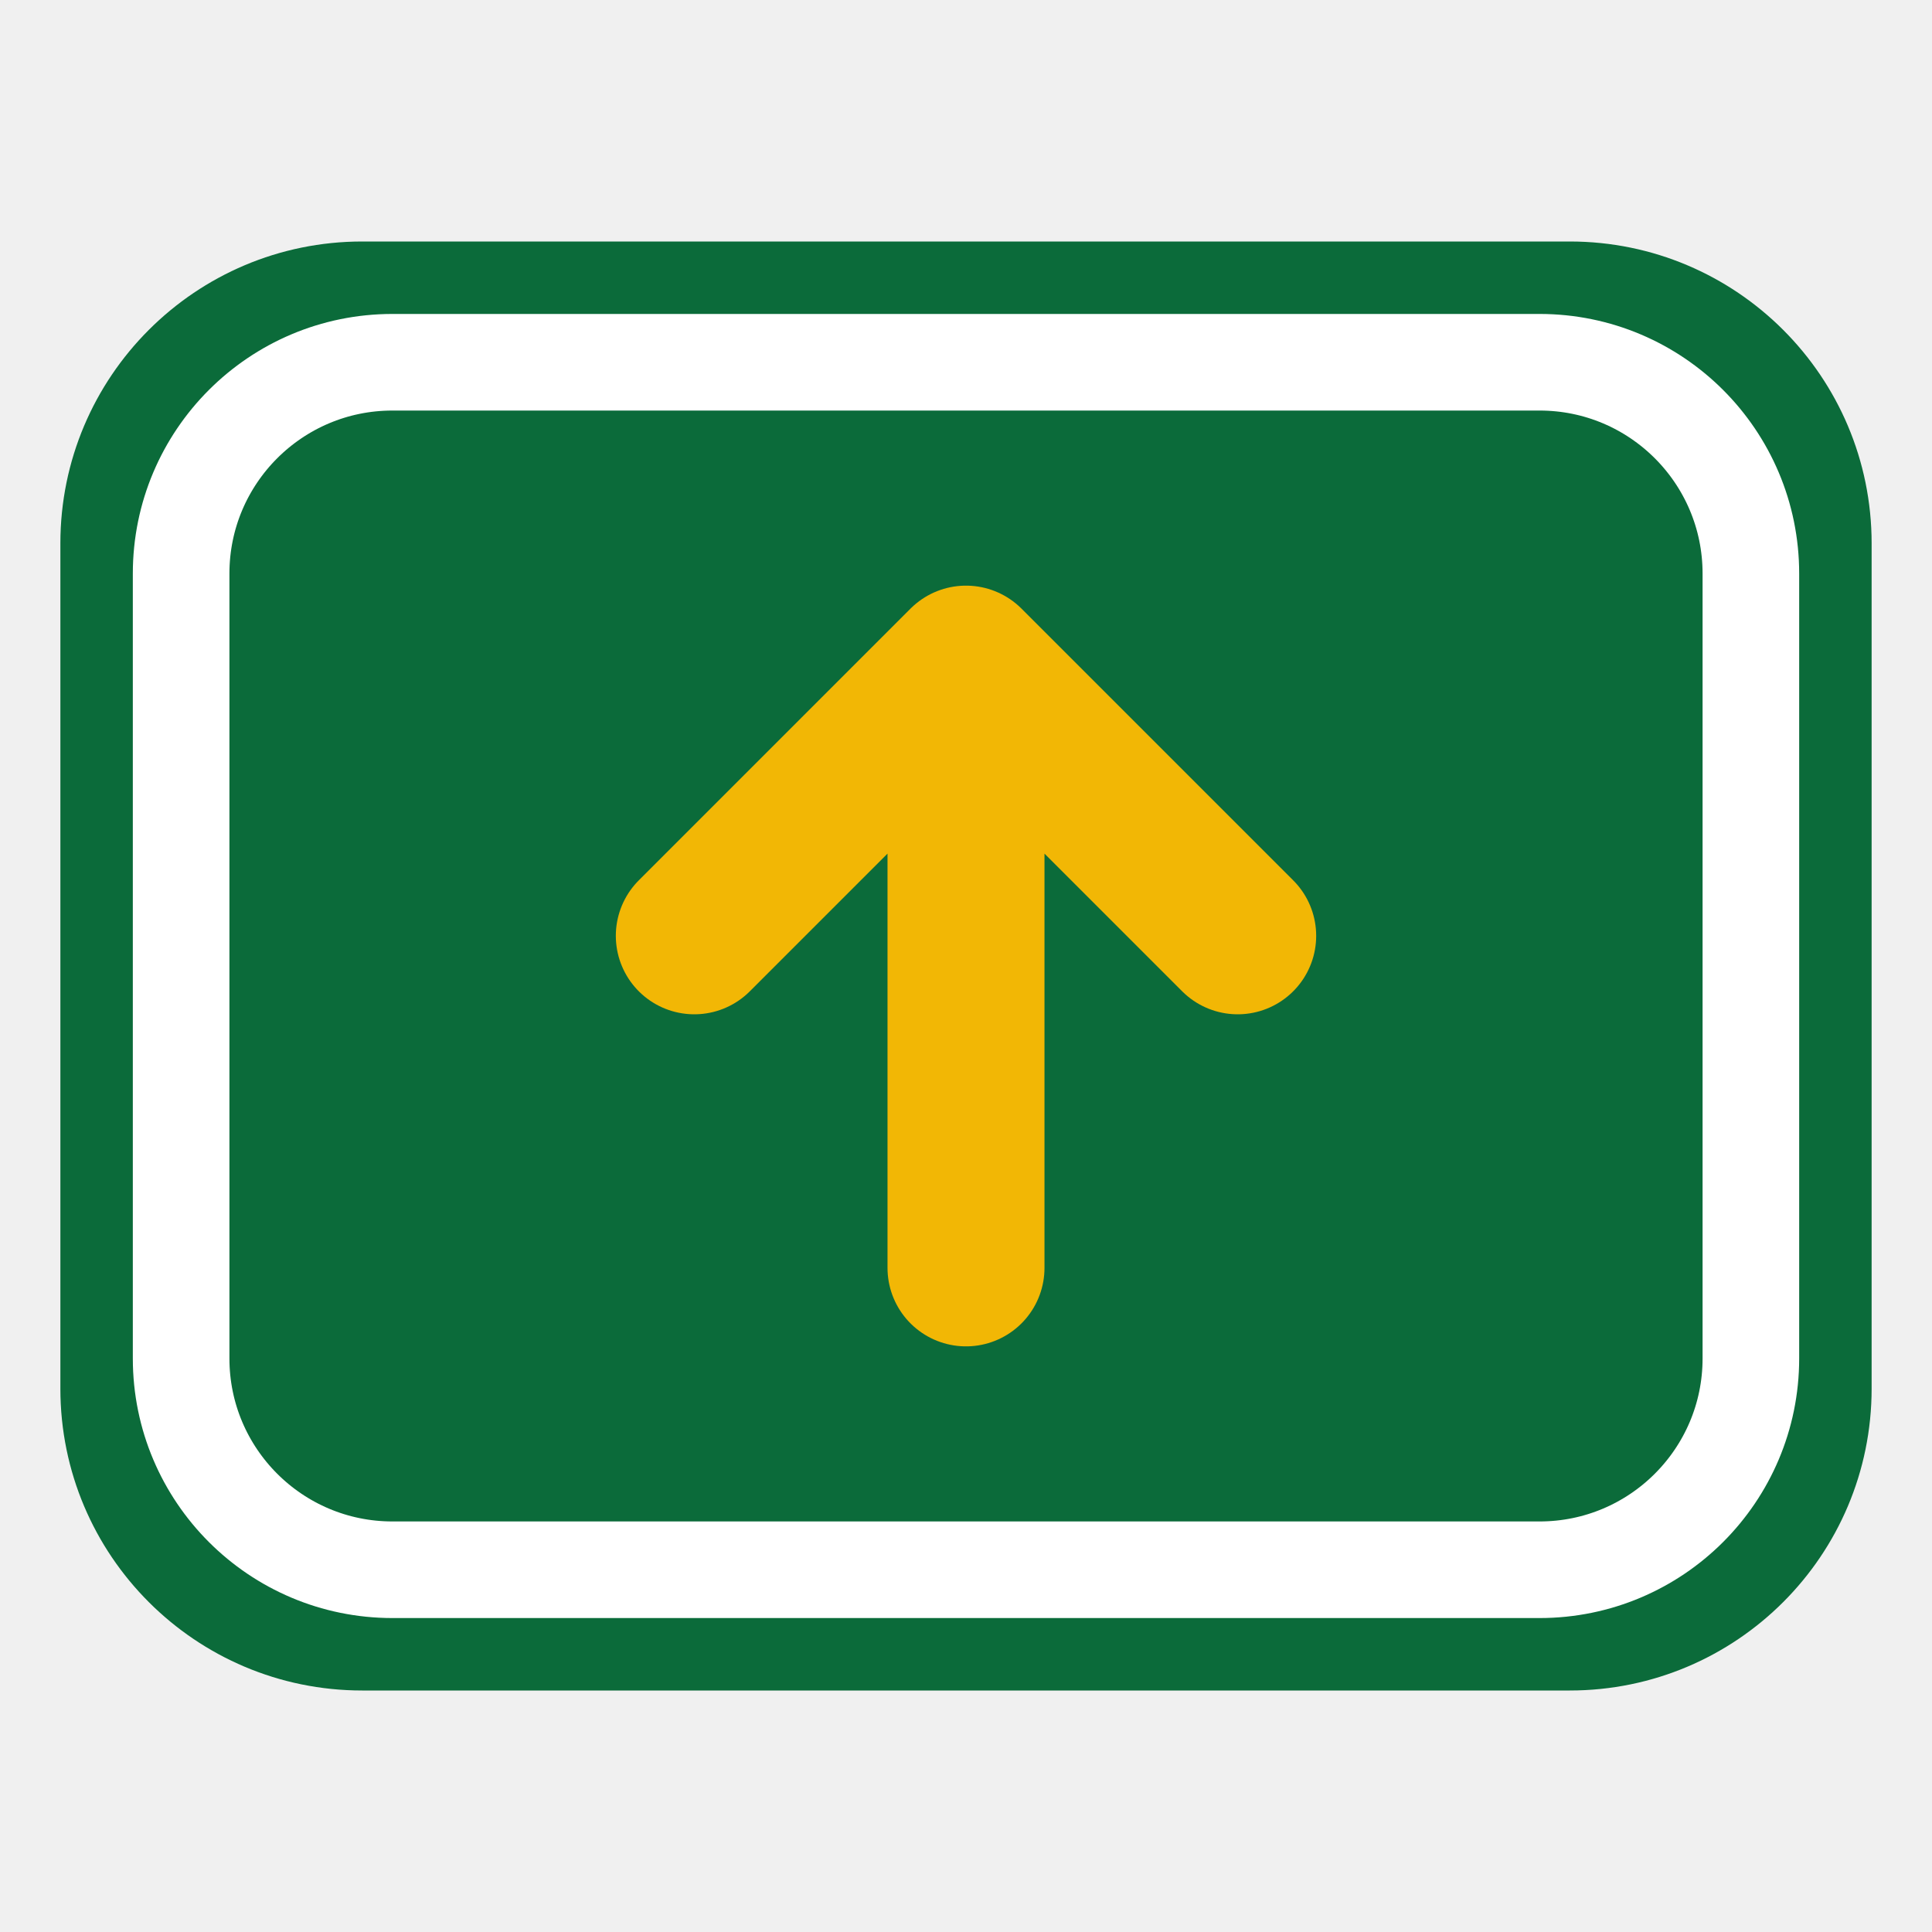
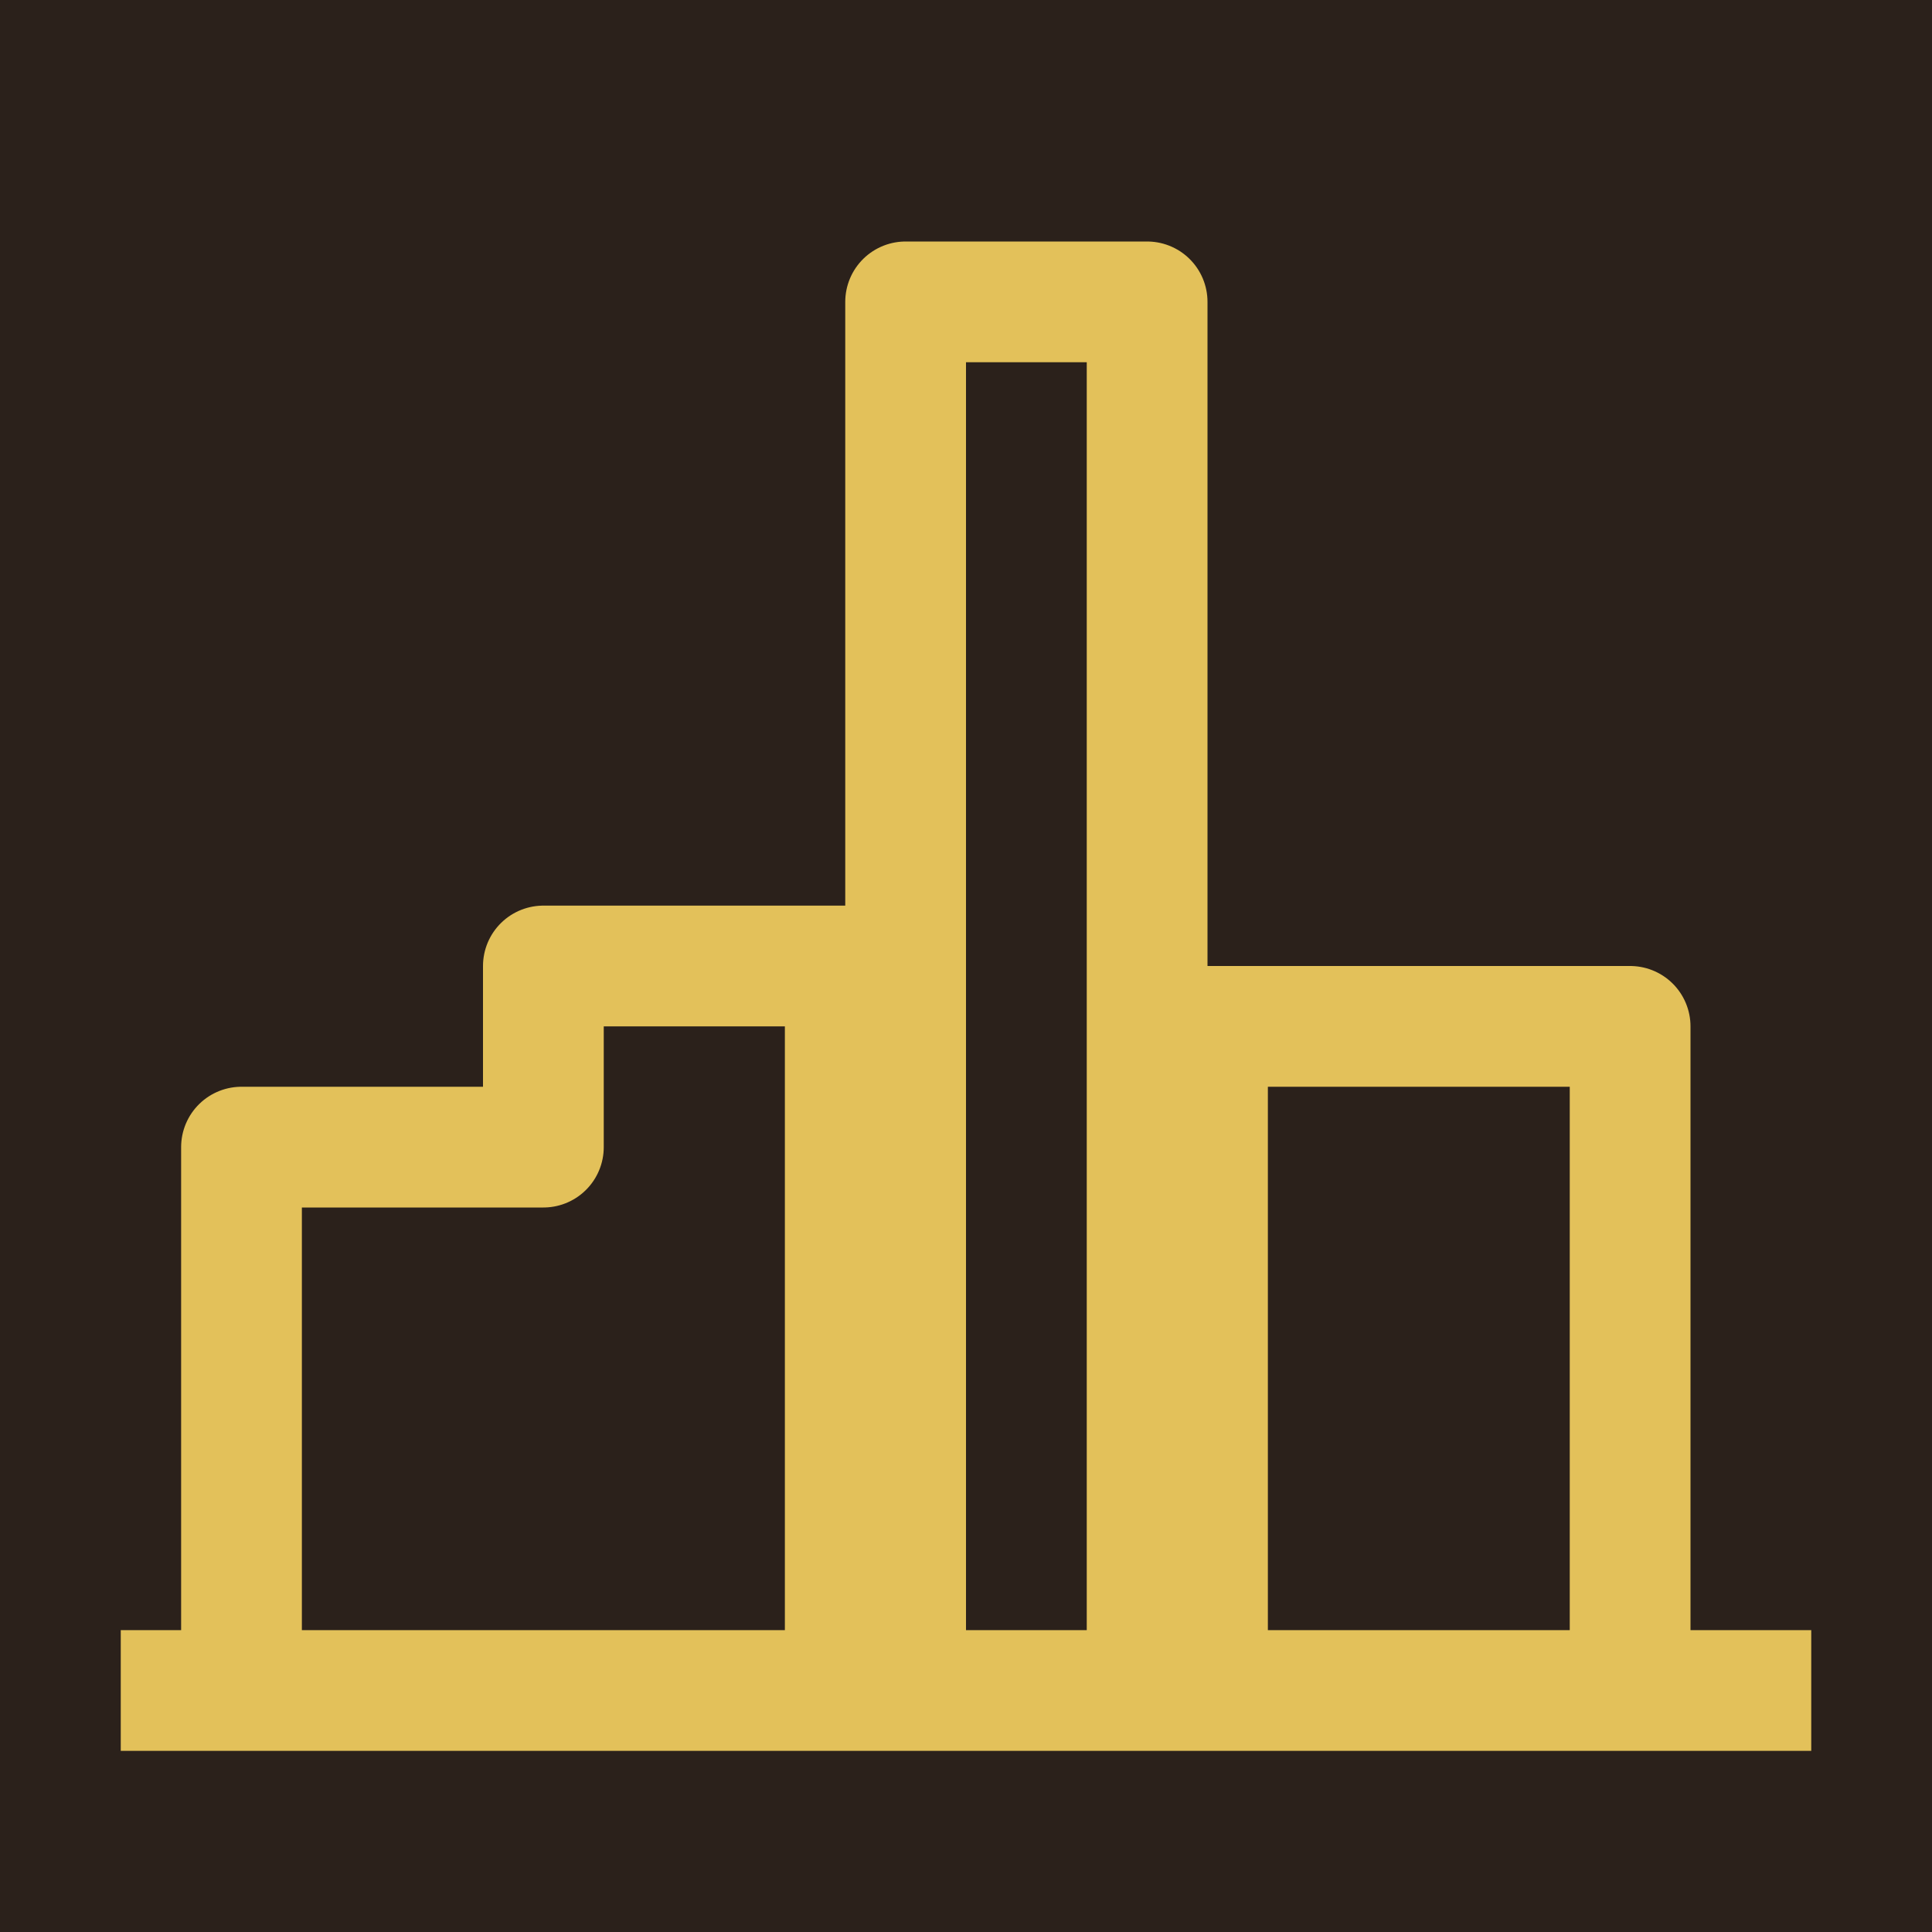
<svg xmlns="http://www.w3.org/2000/svg" viewBox="0 0 32 32">
-   <rect x="1" y="4" width="30" height="24" rx="5" fill="#0b6b3a" />
-   <rect x="3" y="6" width="26" height="20" rx="3.5" fill="none" stroke="#fff" stroke-width="1.6" />
-   <path d="M16 21V11m0 0-4.5 4.5M16 11l4.5 4.5" stroke="#f2b705" stroke-width="2.6" fill="none" stroke-linecap="round" stroke-linejoin="round" />
+   <rect width="32" height="32" fill="#2b211b" />
+   <path d="M15 5h4v23h-4zM4 28v-9h5v-3h5v12M20 28V17h7v11M2 28h28" fill="none" stroke="#e3c15a" stroke-width="2" stroke-linejoin="round" />
</svg>
